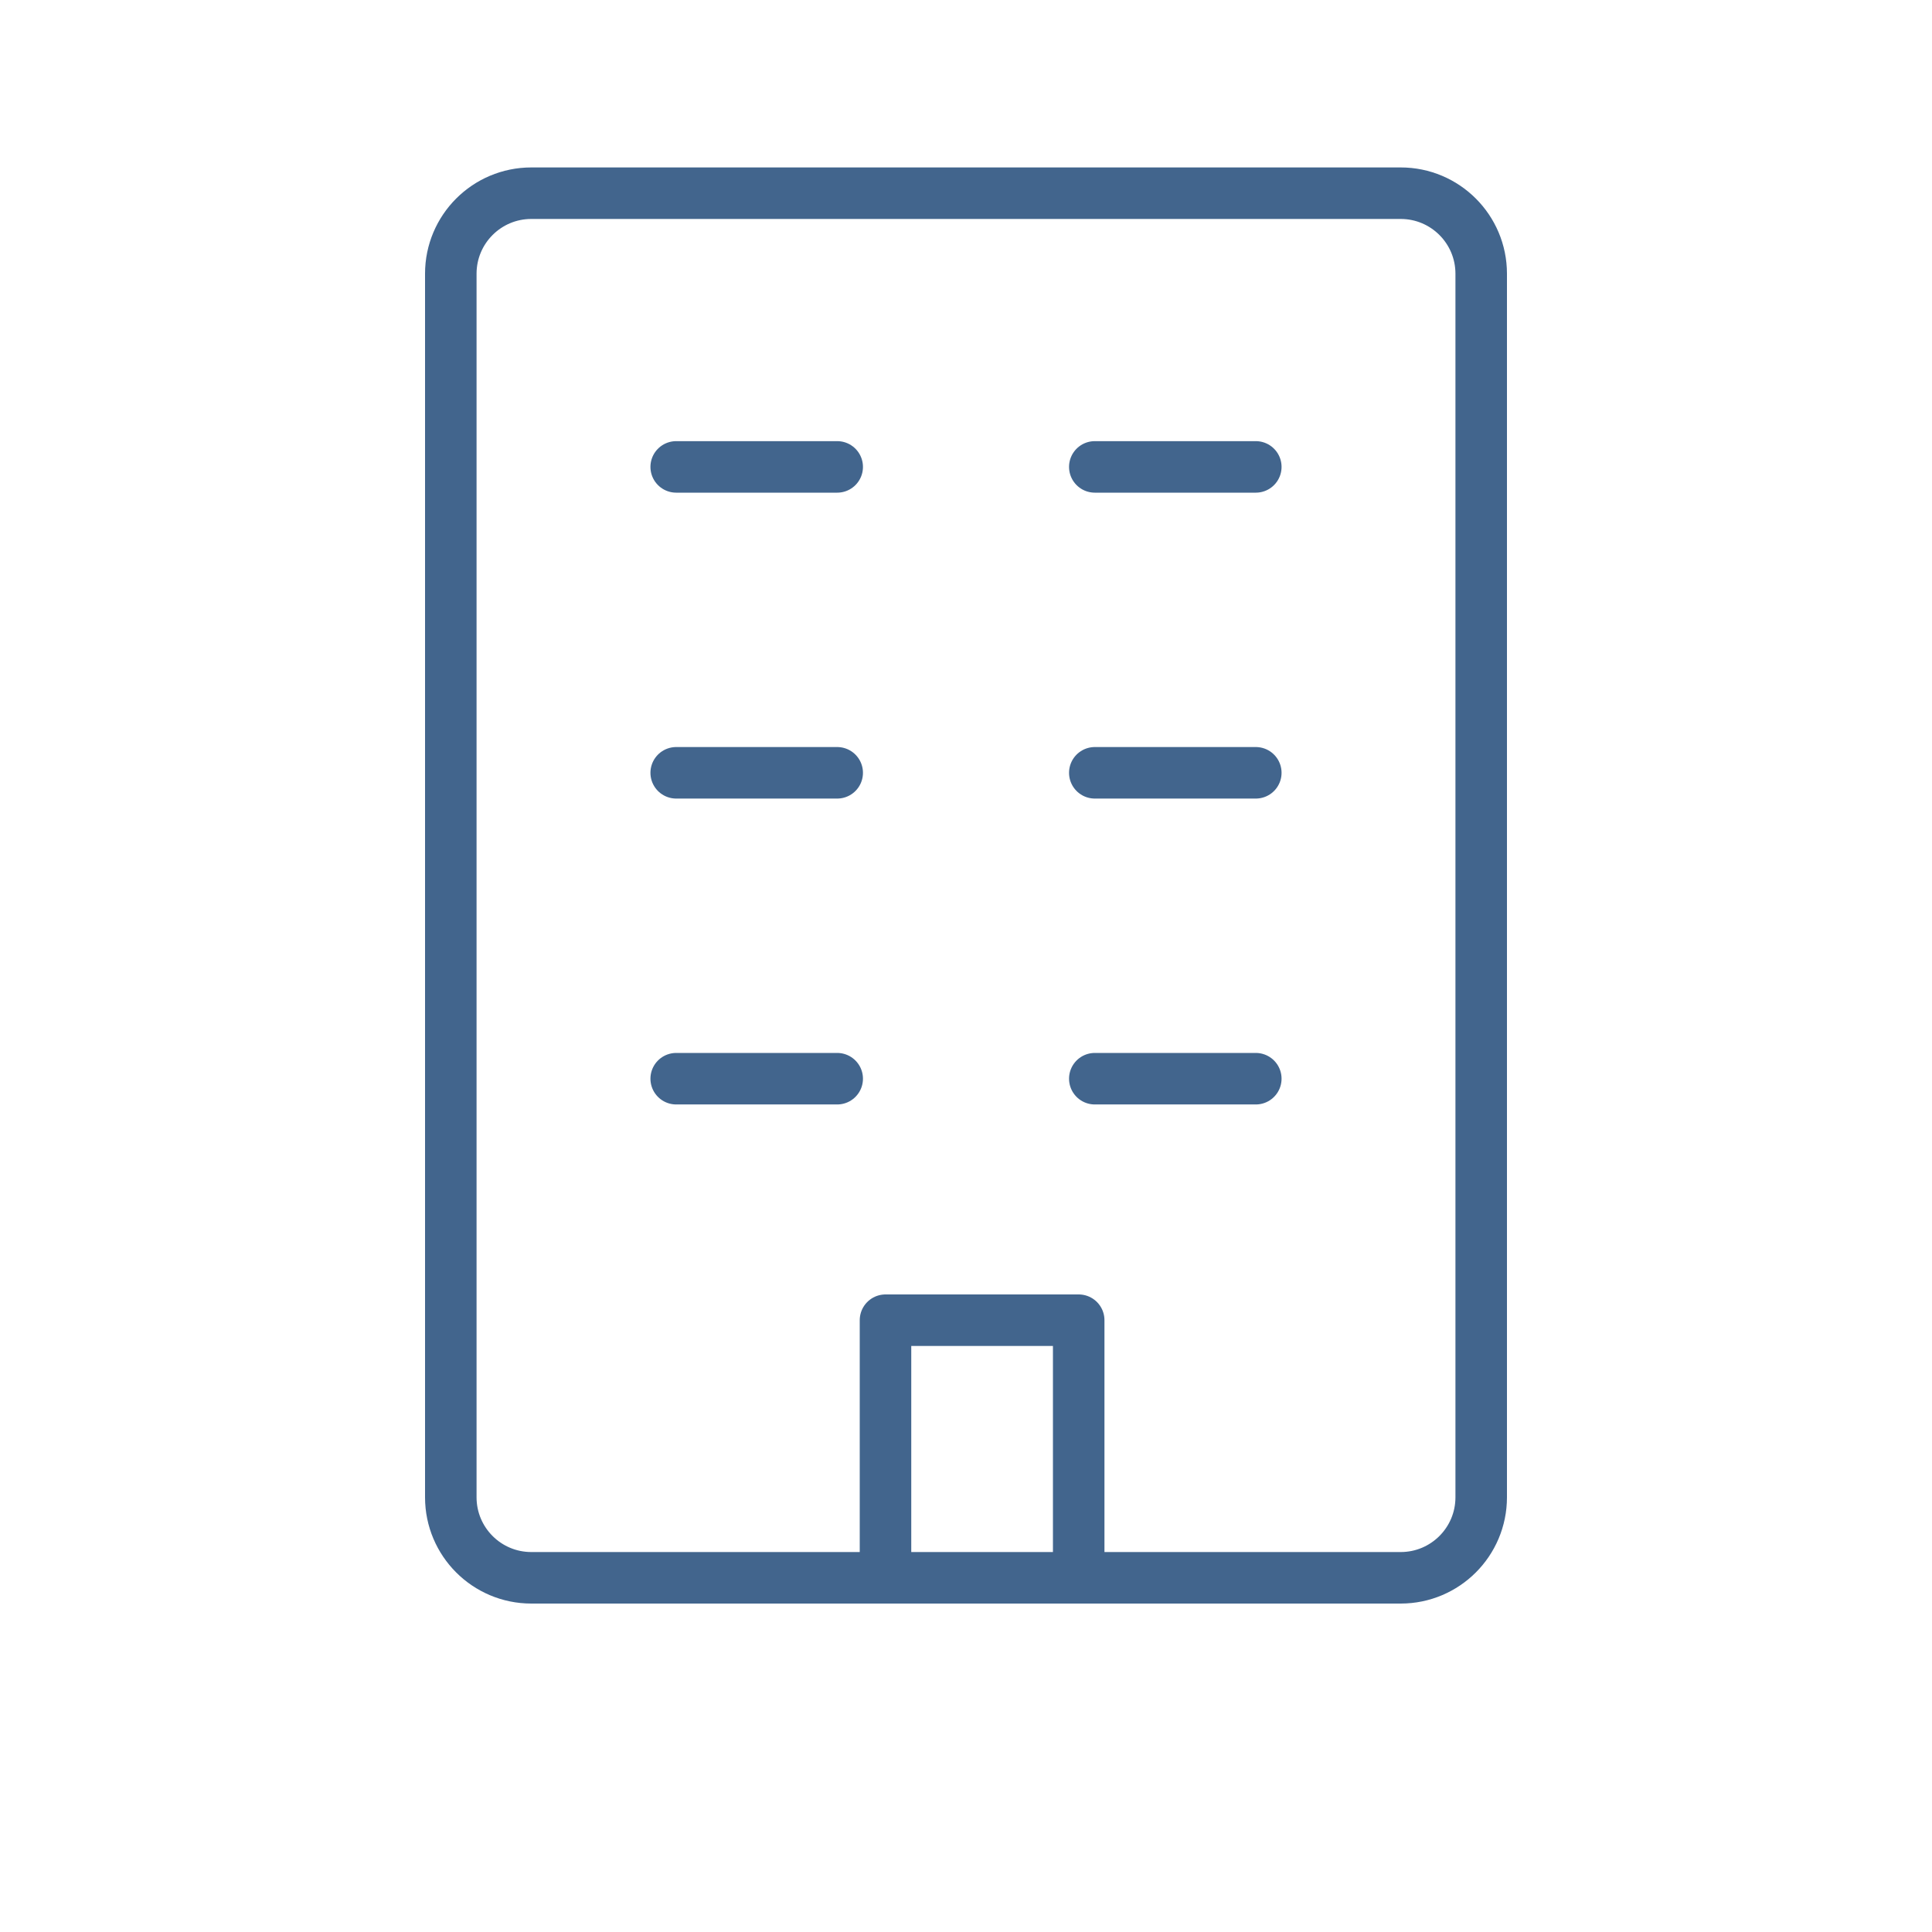
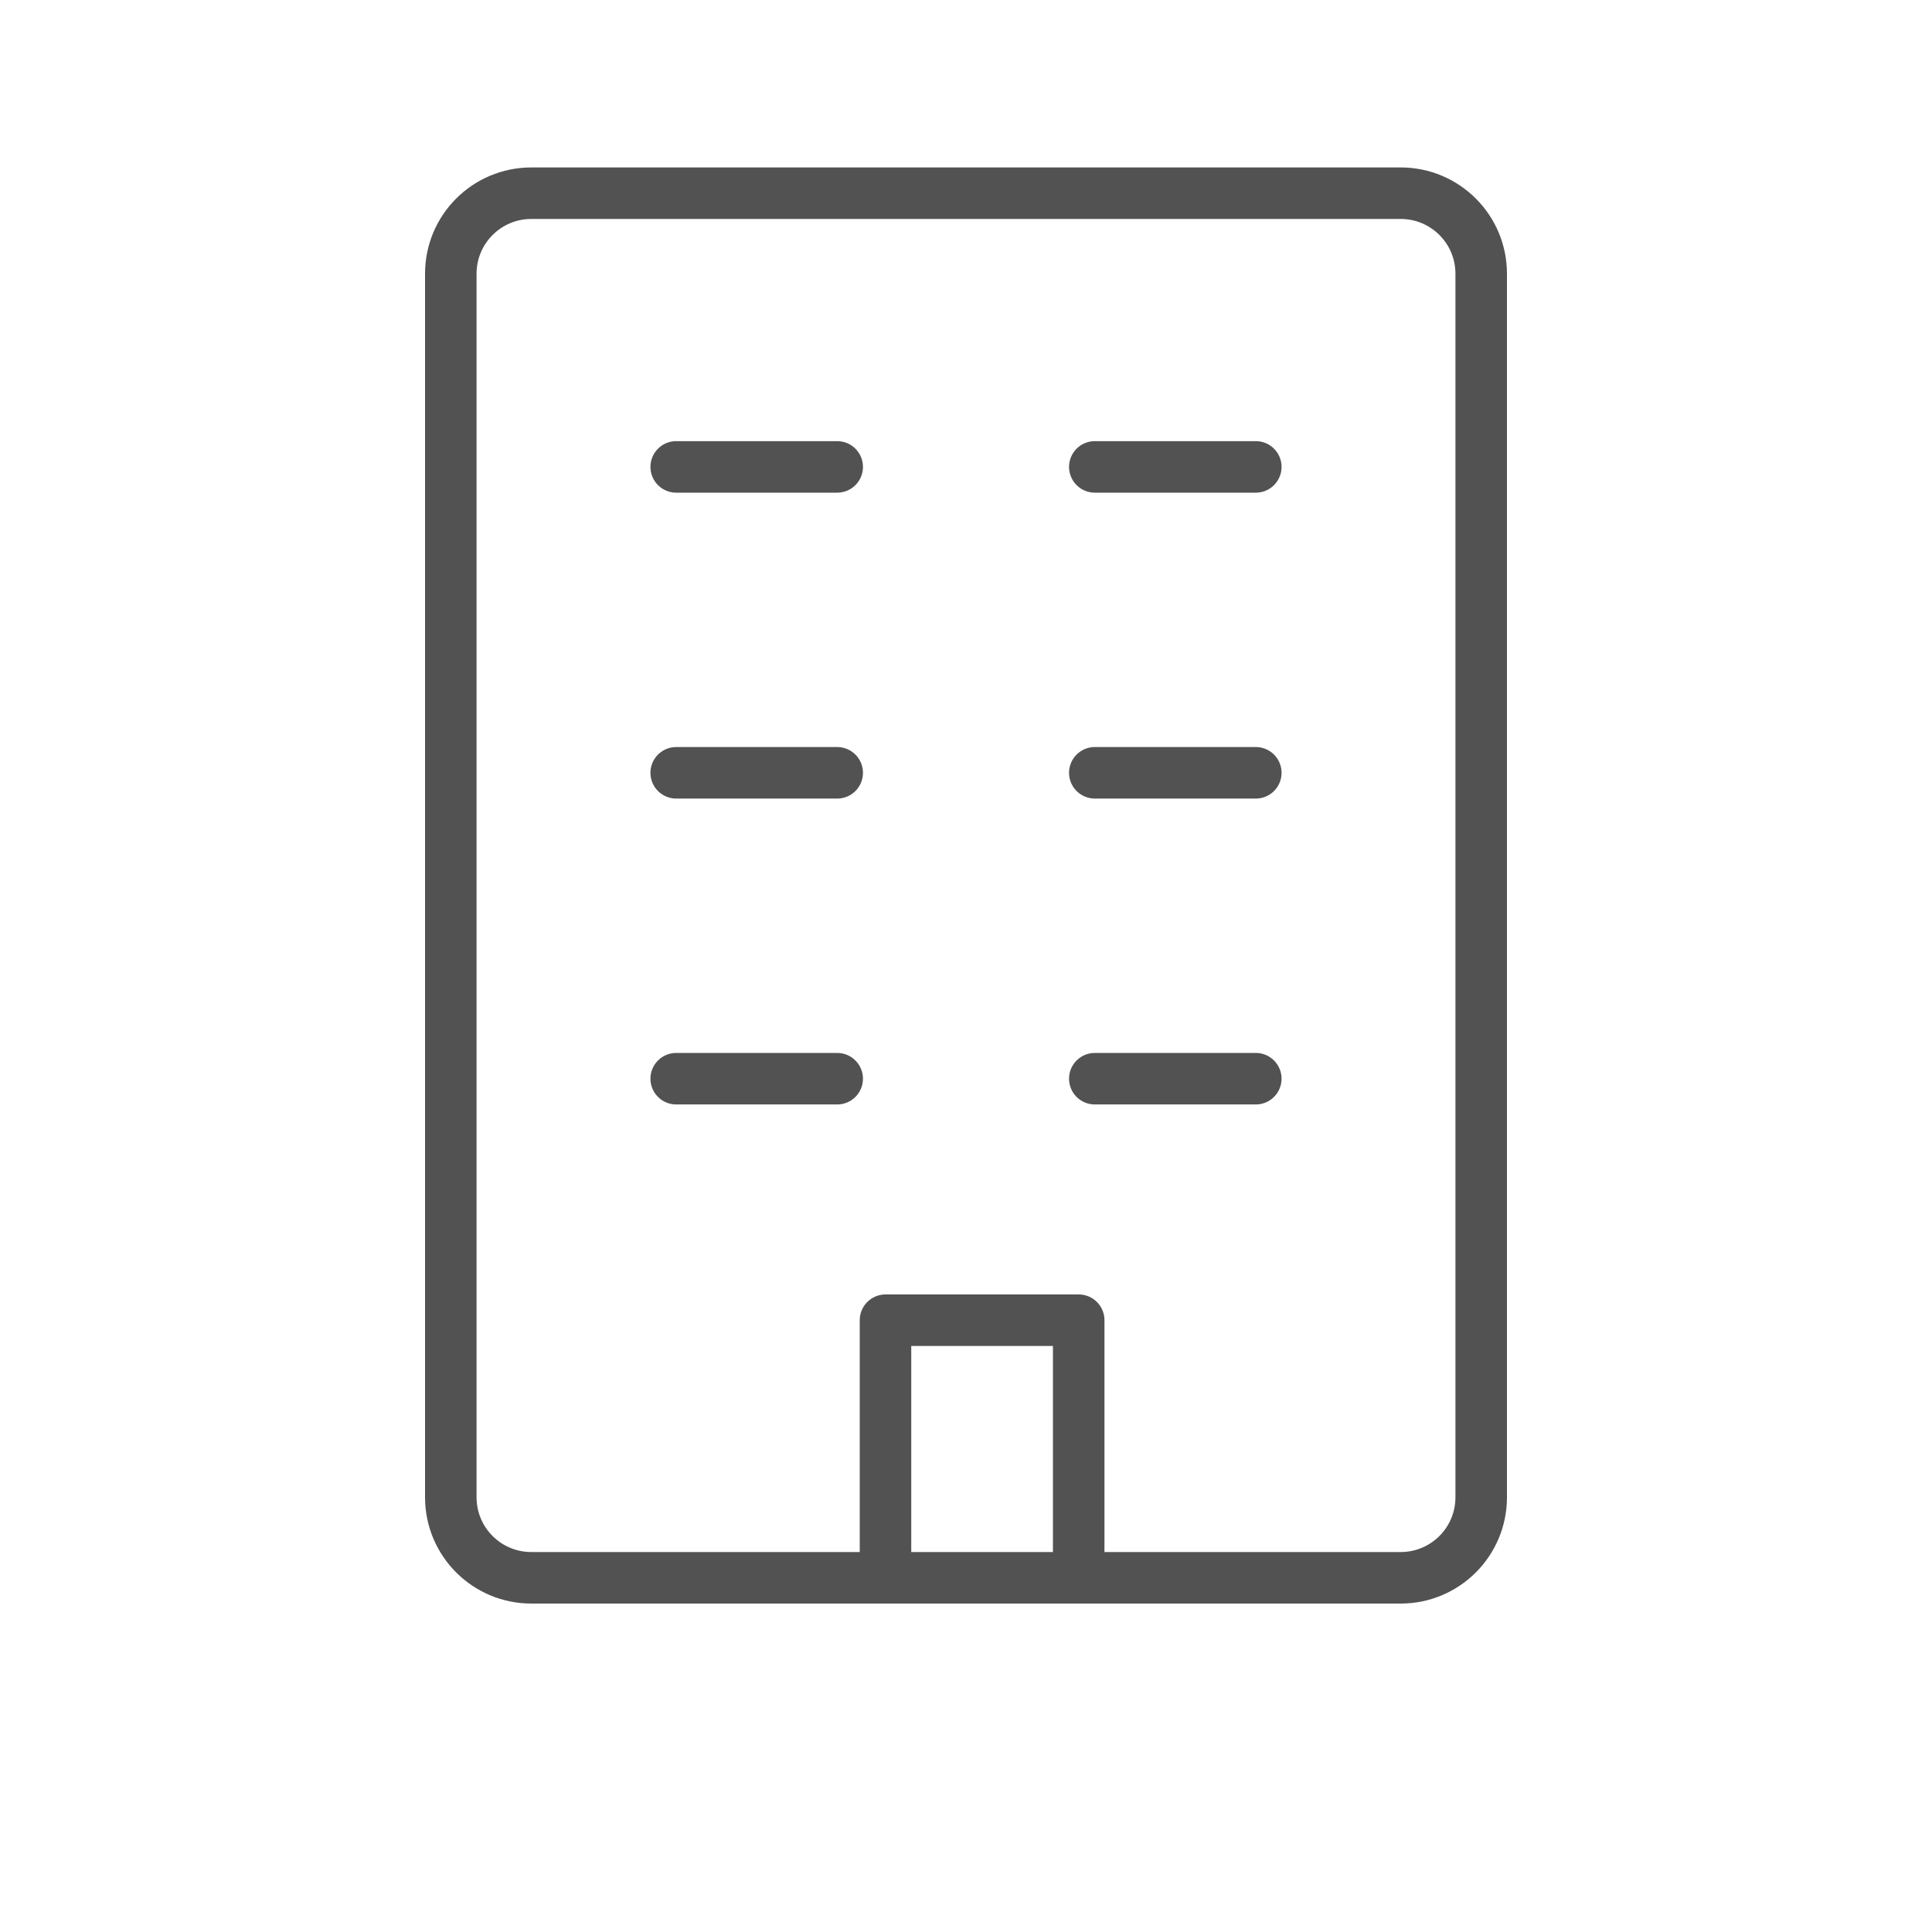
<svg xmlns="http://www.w3.org/2000/svg" width="128" height="128" viewBox="0 0 120 120" role="img" aria-label="Managed Offices icon">
-   <g fill="none" stroke="#42658D" stroke-width="3.2" stroke-linecap="round" stroke-linejoin="round">
-     <g fill="none" stroke="#42658D" stroke-width="3.2" stroke-linecap="round" stroke-linejoin="round">
+   <g fill="none" stroke="#525252" stroke-width="3.2" stroke-linecap="round" stroke-linejoin="round">
+     <g fill="none" stroke="#525252" stroke-width="3.2" stroke-linecap="round" stroke-linejoin="round">
      <rect x="28" y="12" width="64" height="86" rx="5" />
      <path d="M42 29h10m16 0h10M42 48h10m16 0h10M42 67h10m16 0h10M55 98V82h12v16" />
    </g>
  </g>
</svg>
